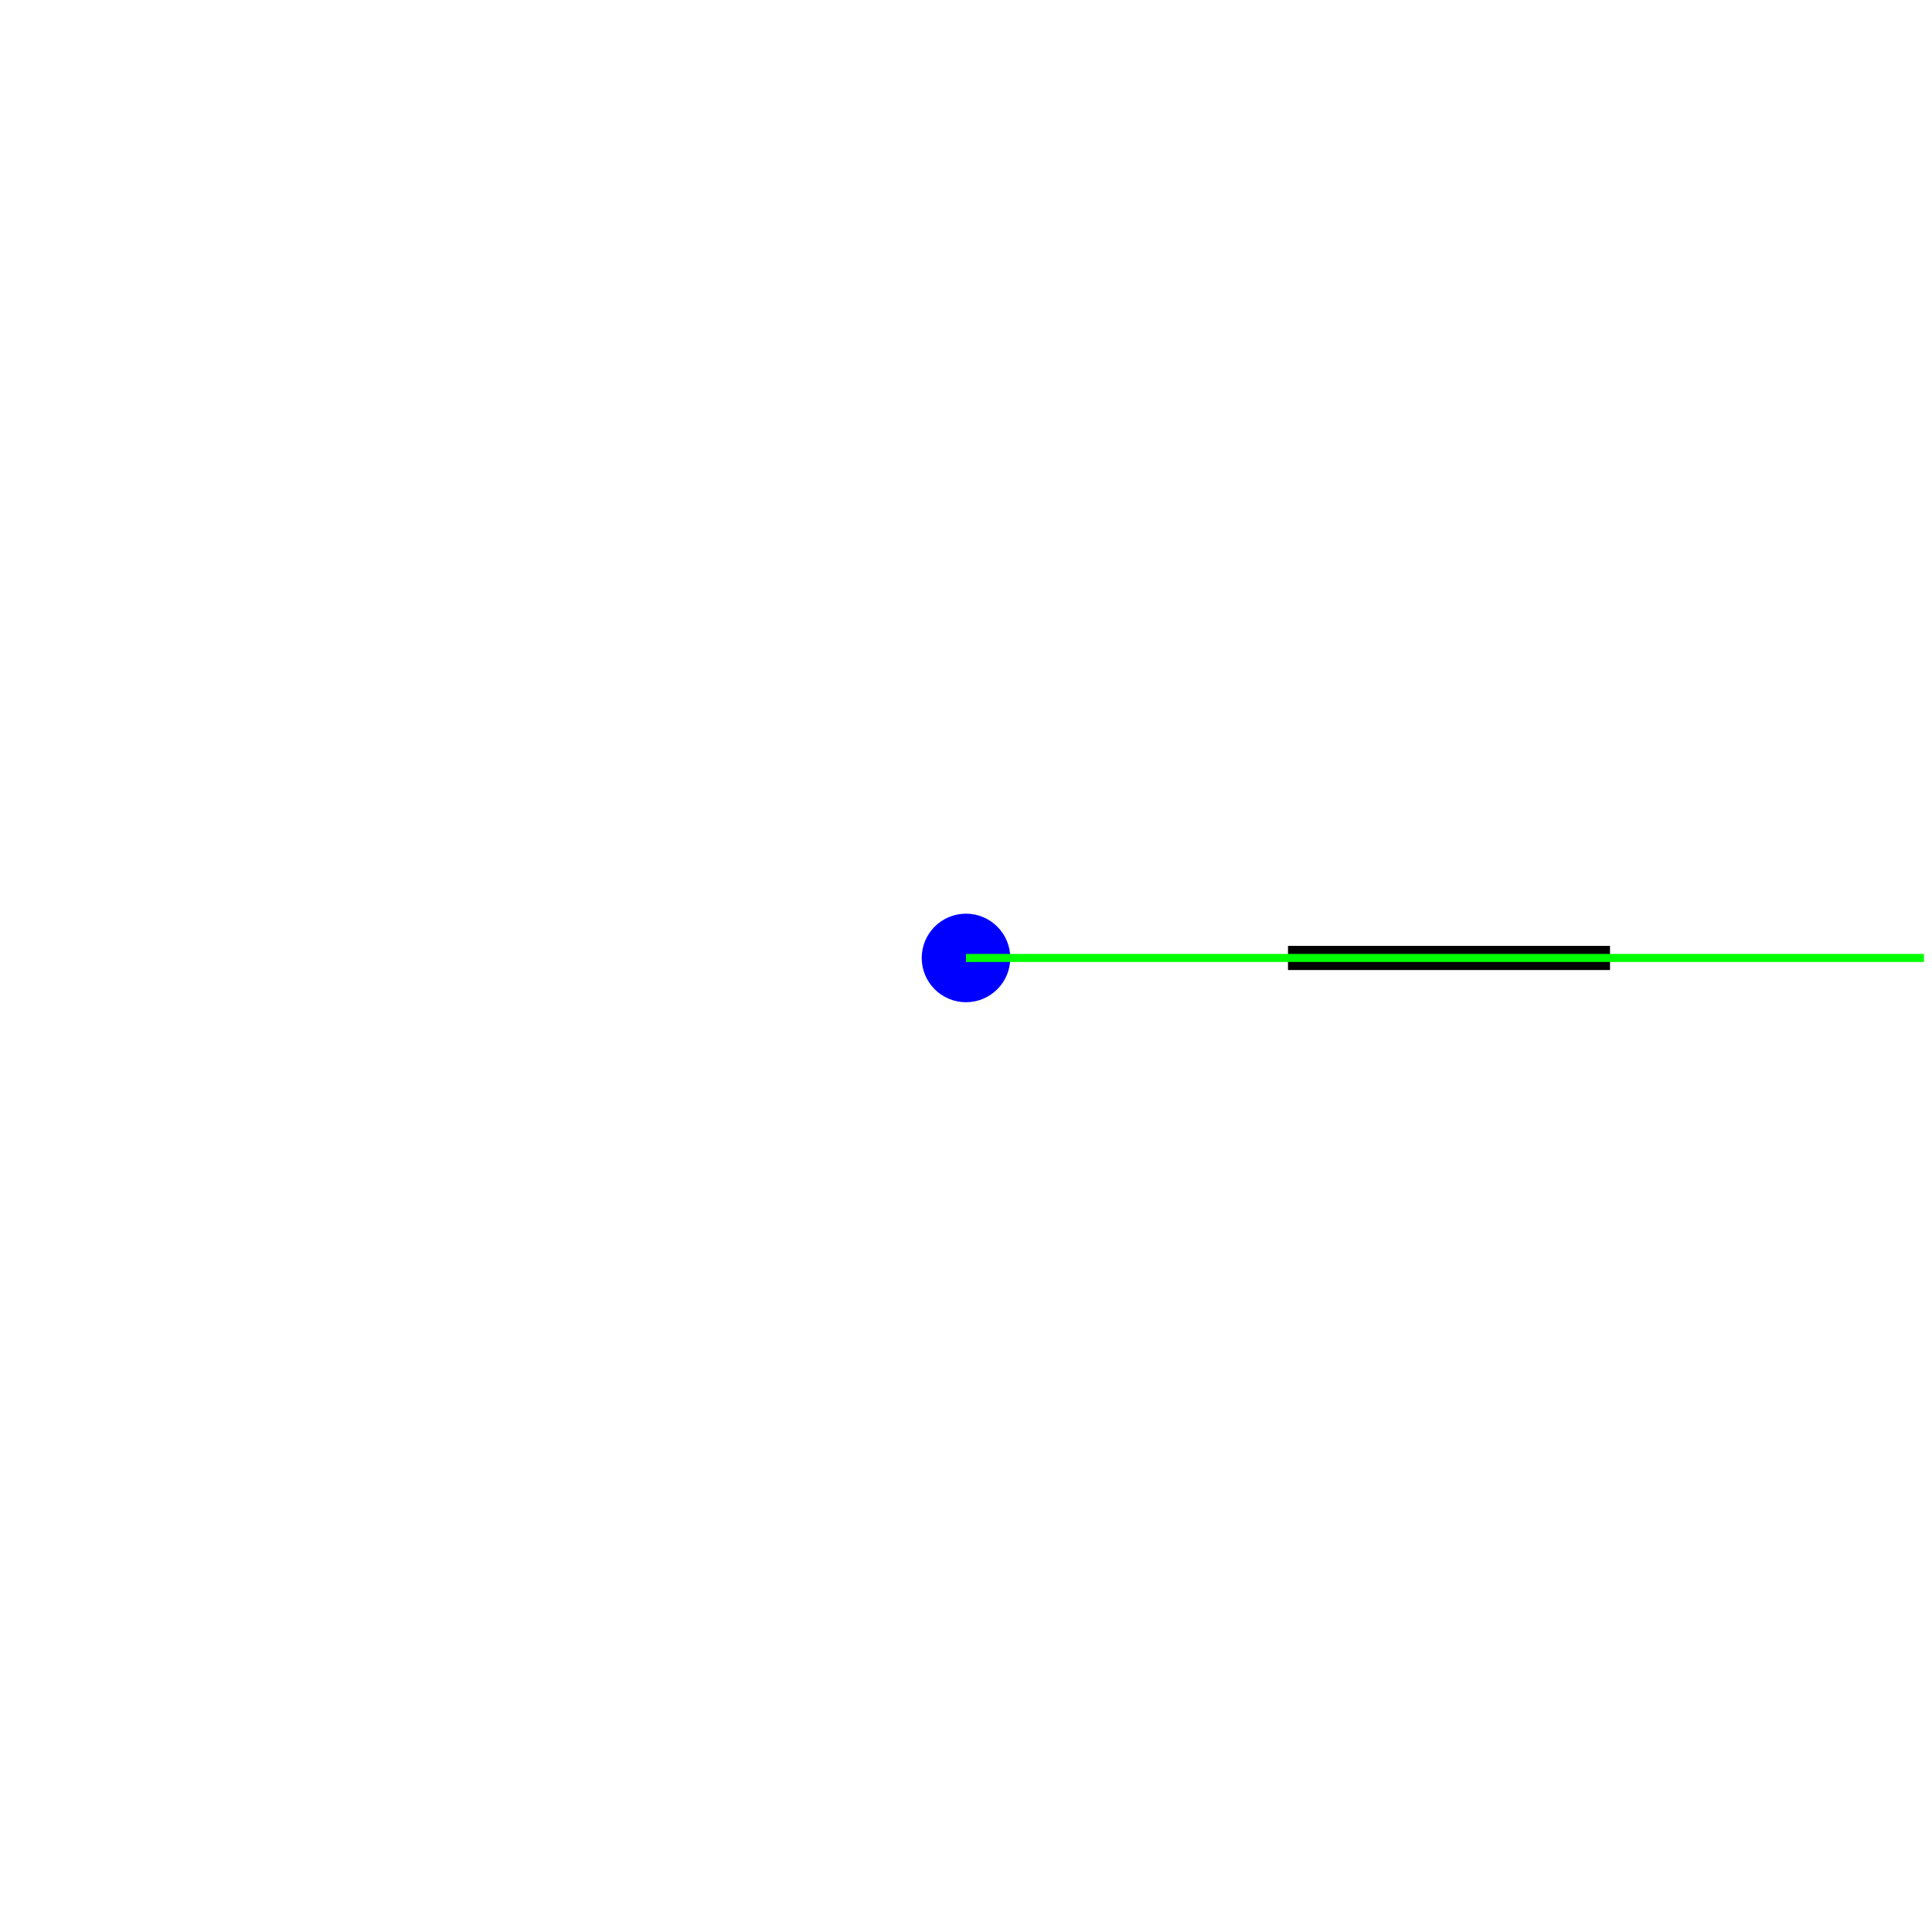
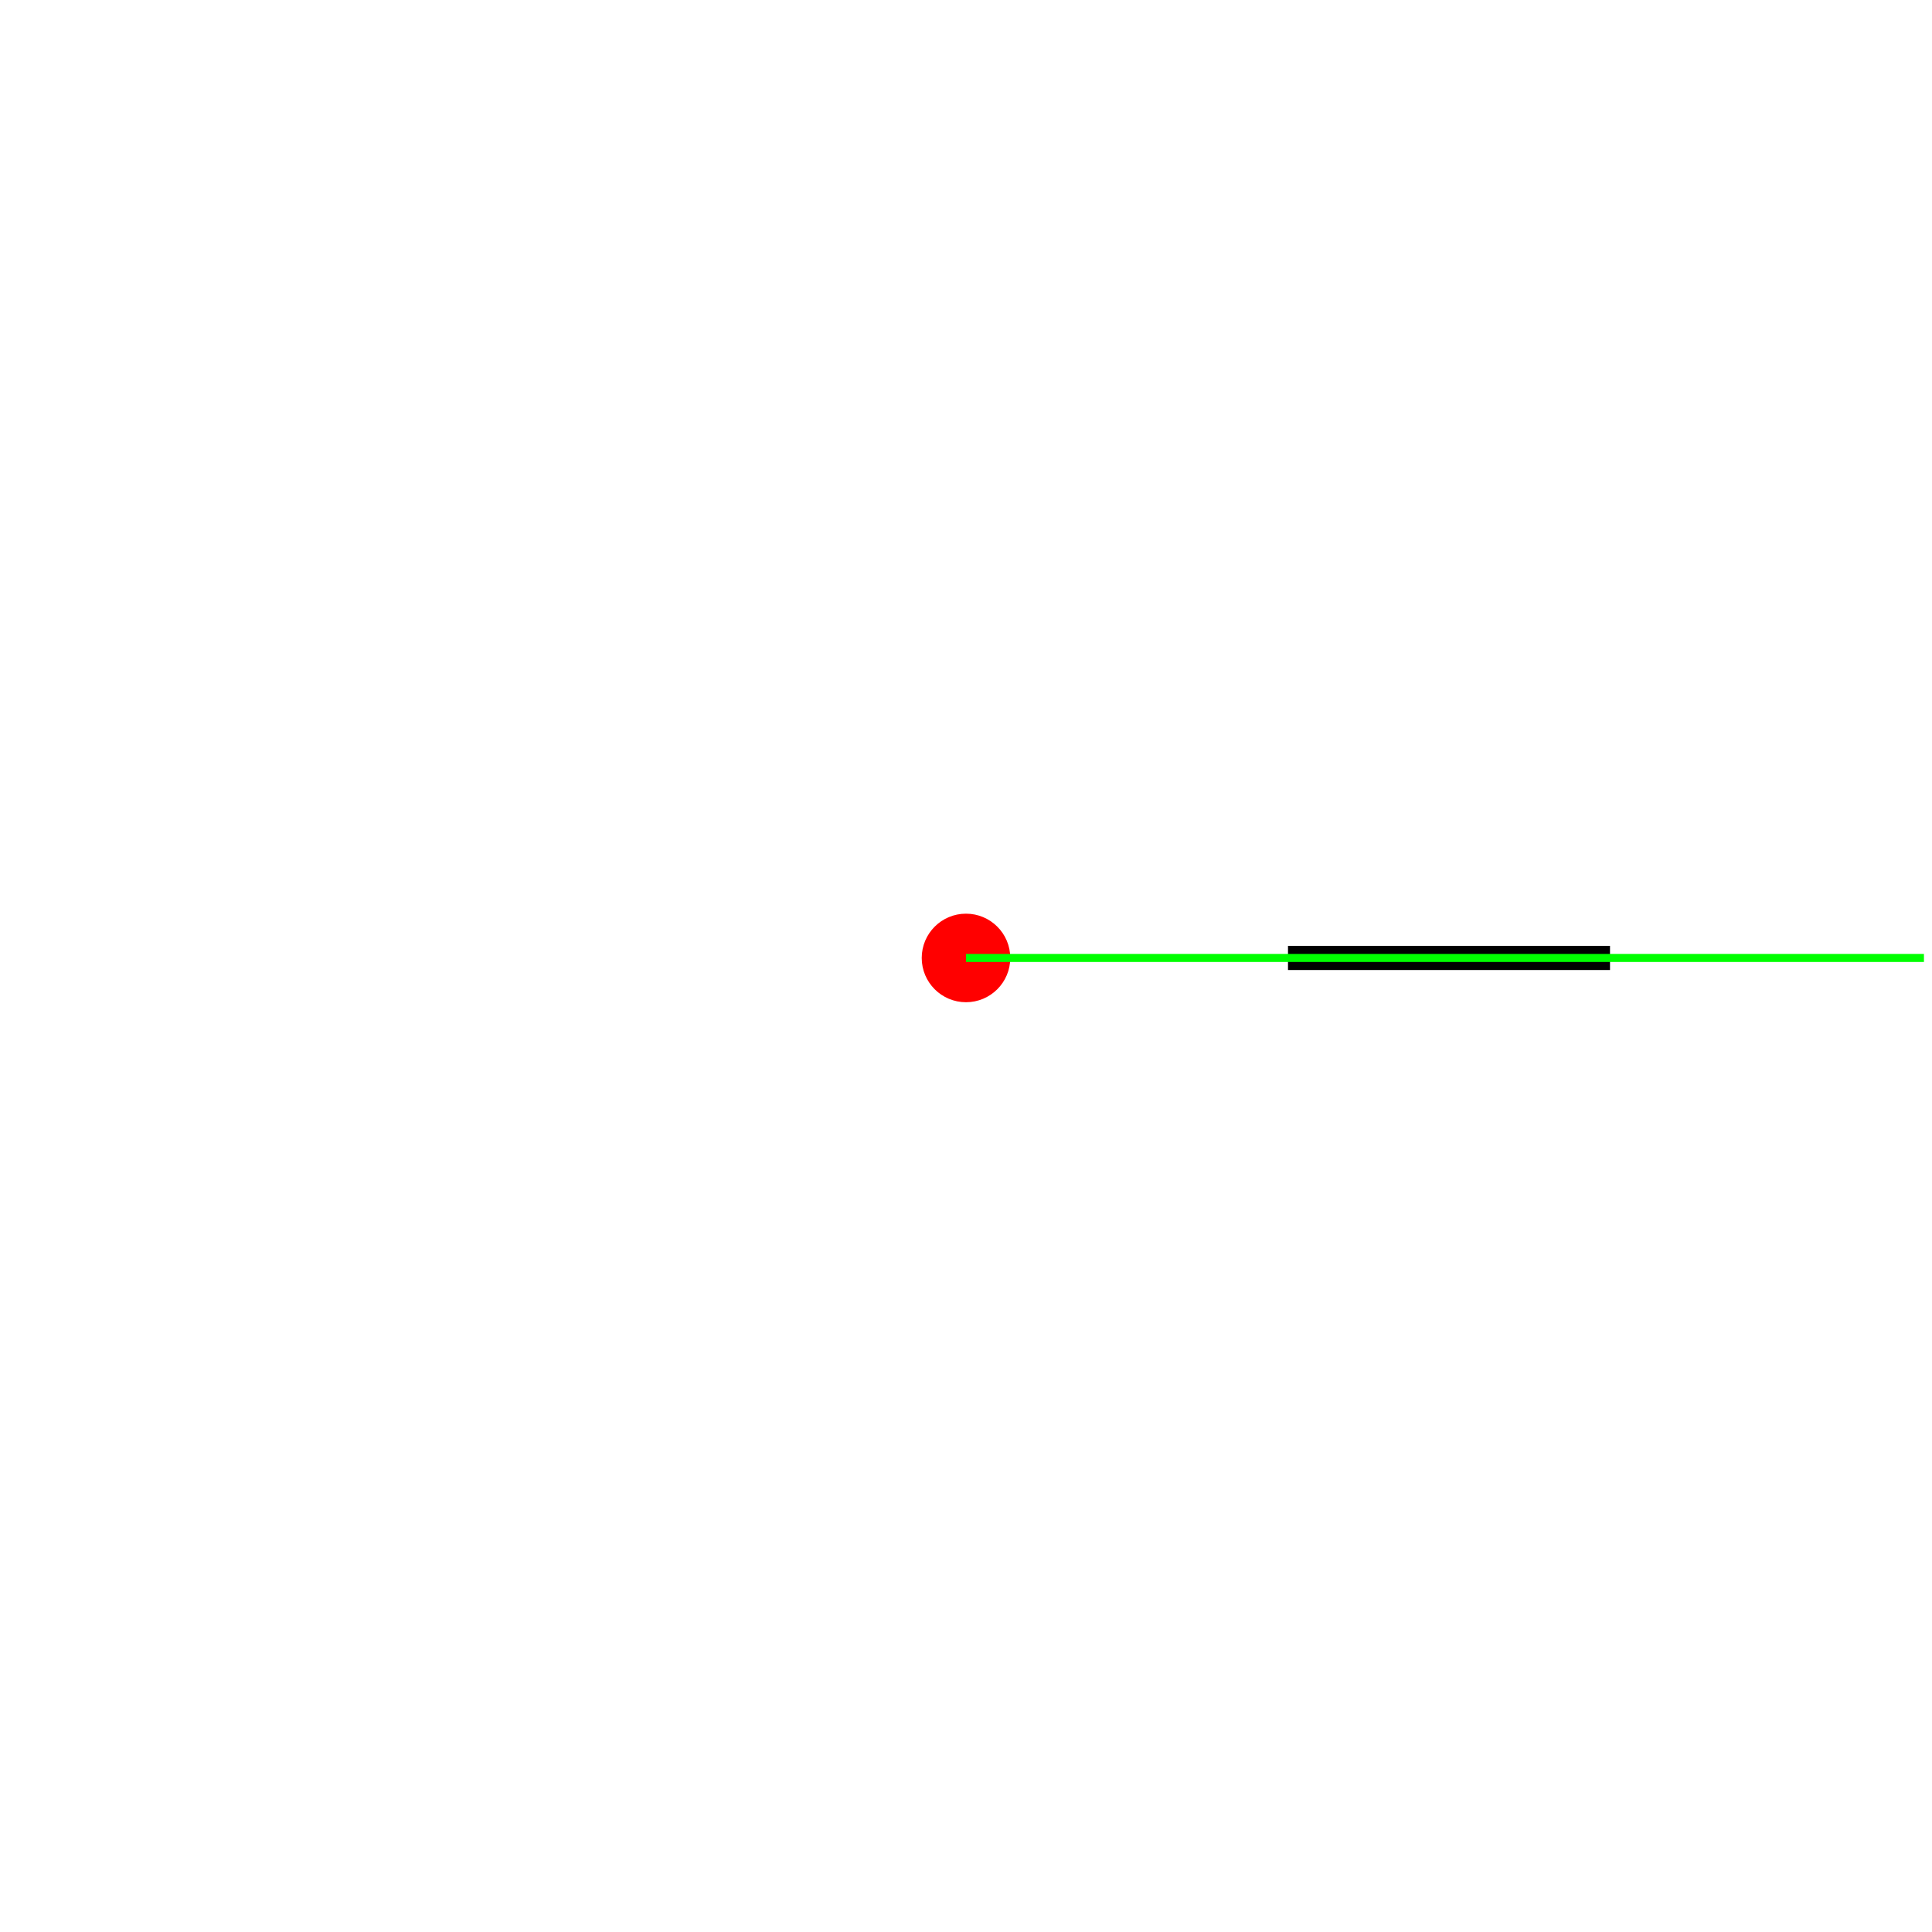
<svg xmlns="http://www.w3.org/2000/svg" version="1.1" width="240" height="240">
  <rect x="0" y="0" width="240" height="240" stroke="#ffffff" fill="#ffffff" />
  <polygon points=" 200,119 160,119 " stroke-width="3" stroke="#000000" fill="none" />
-   <circle cx="120" cy="119" r="5" stroke="#0000ff" fill="#0000ff" />
+   <circle cx="120" cy="119" r="5" stroke="#ff0000" fill="#ff0000" />
  <line x1="120" y1="119" x2="239" y2="119" stroke-width="1" stroke="#00ff00" fill="none" />
</svg>
